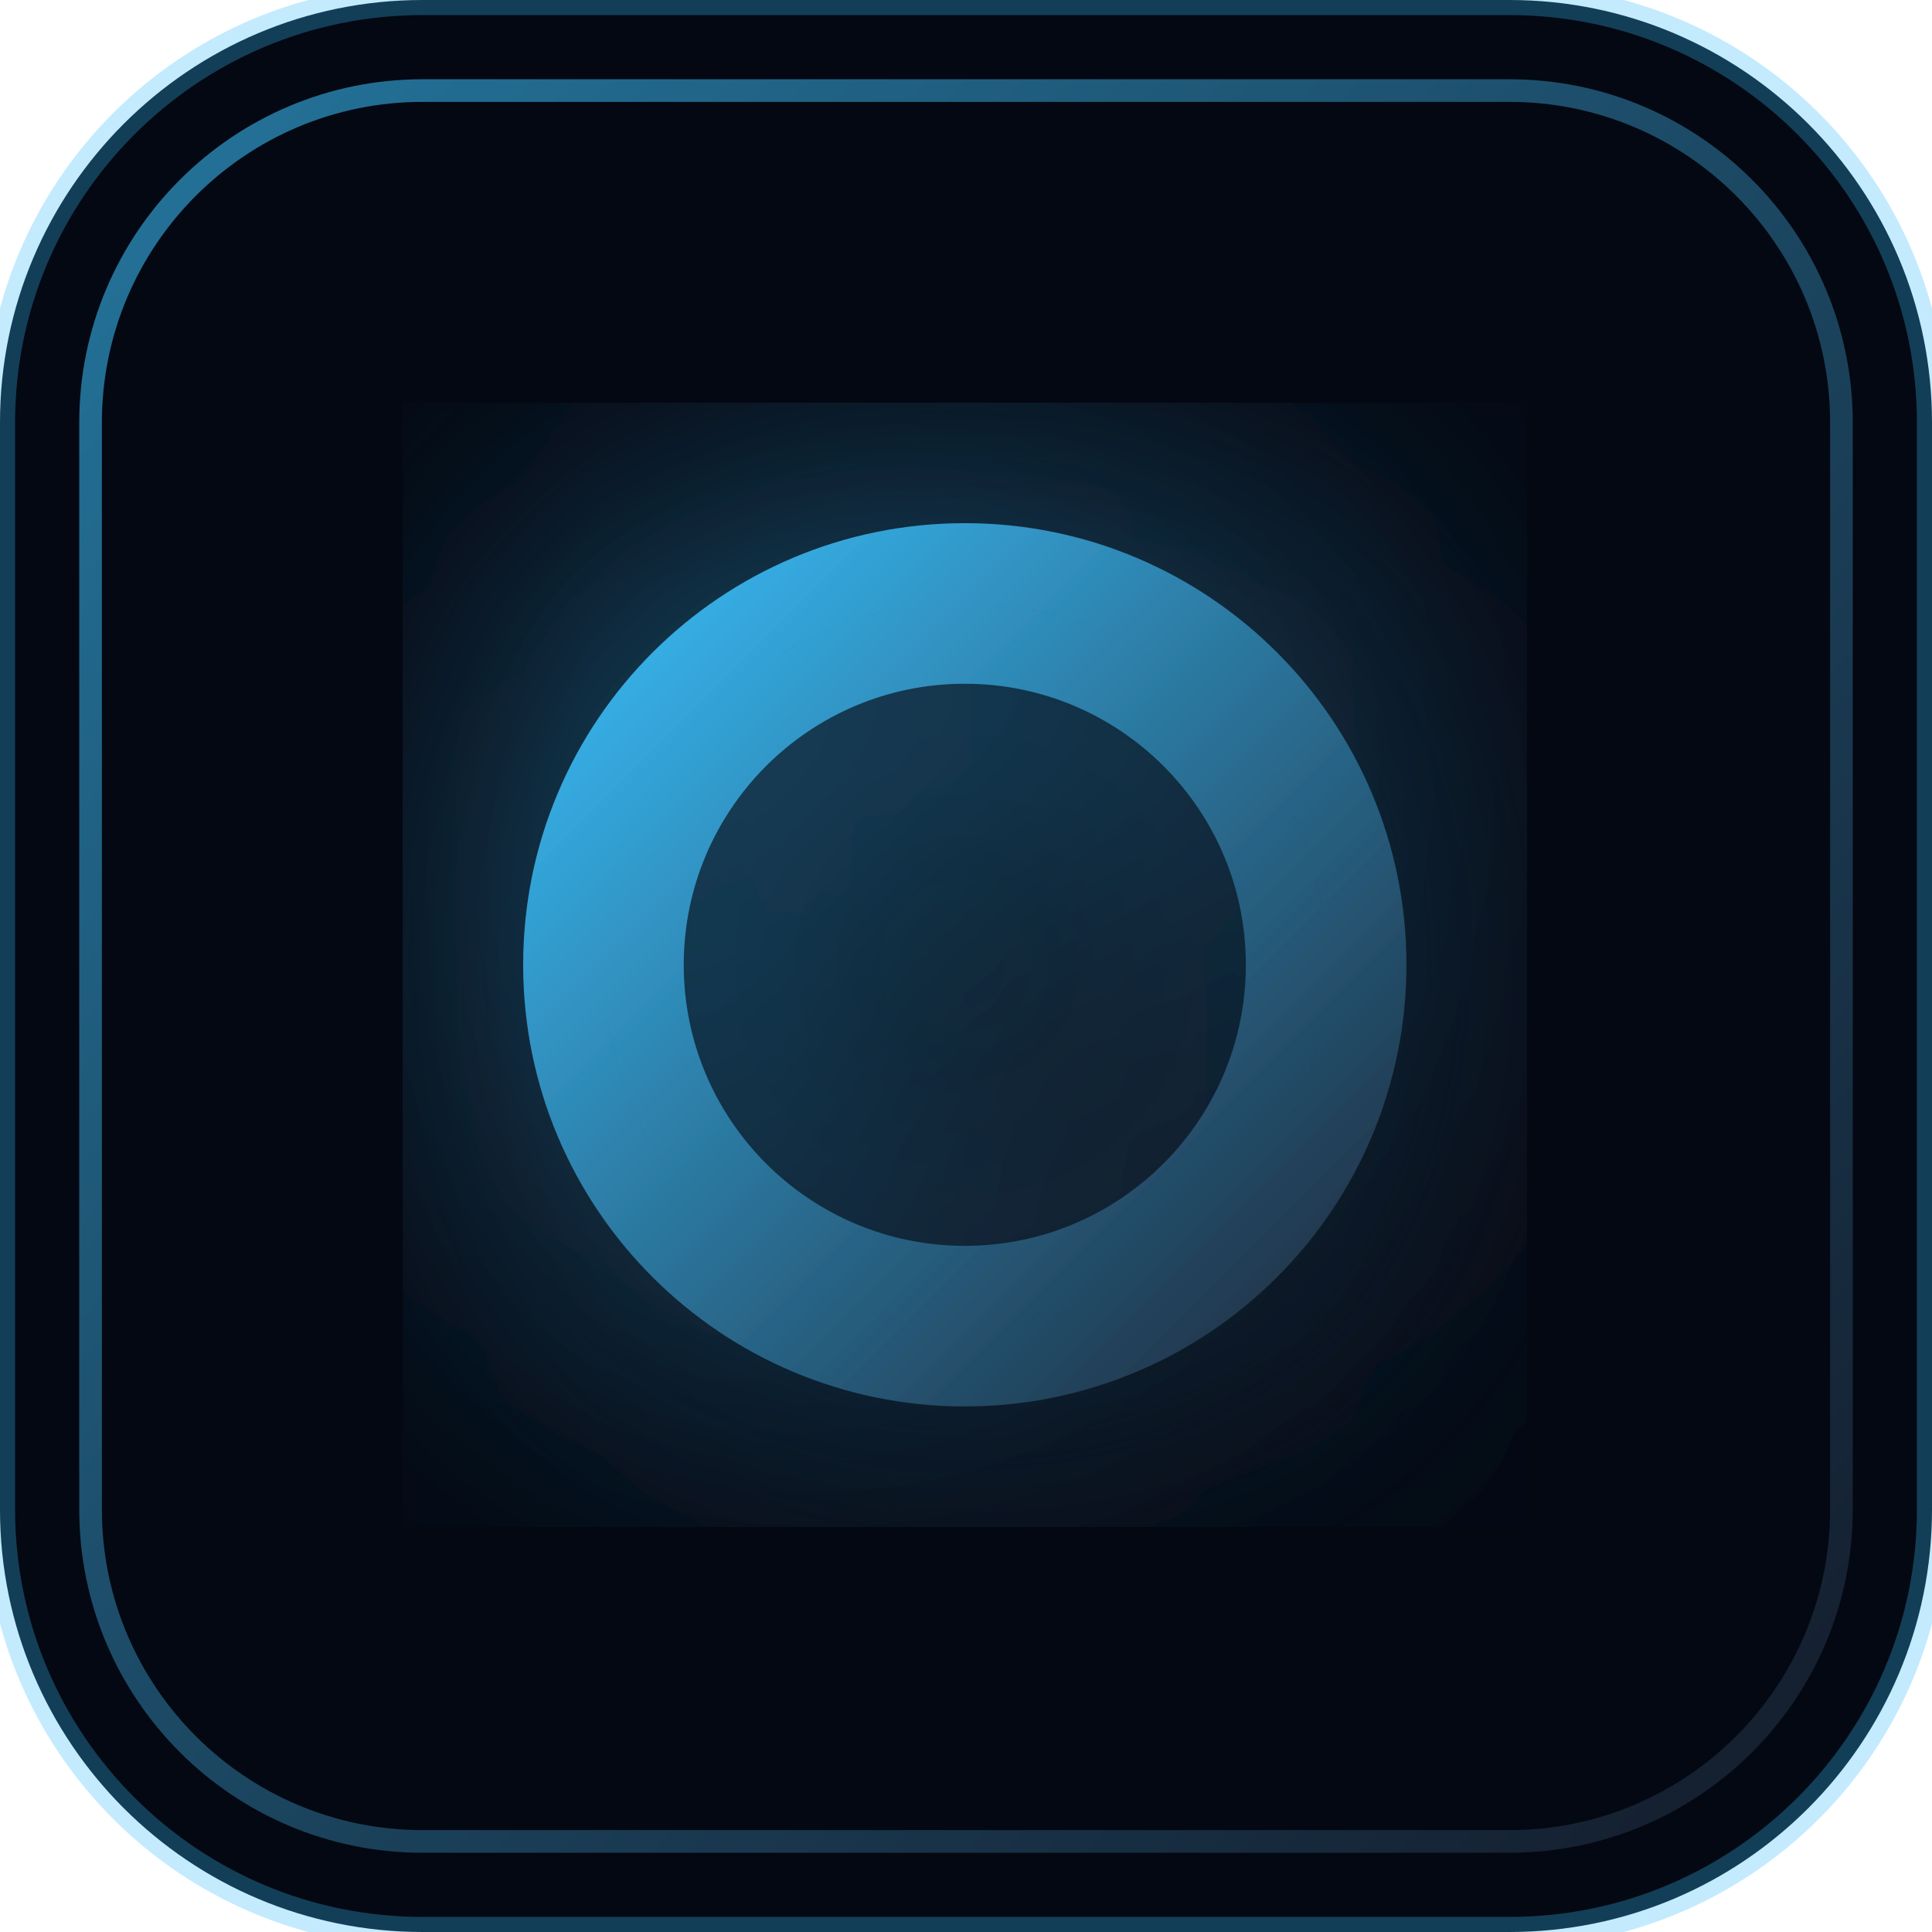
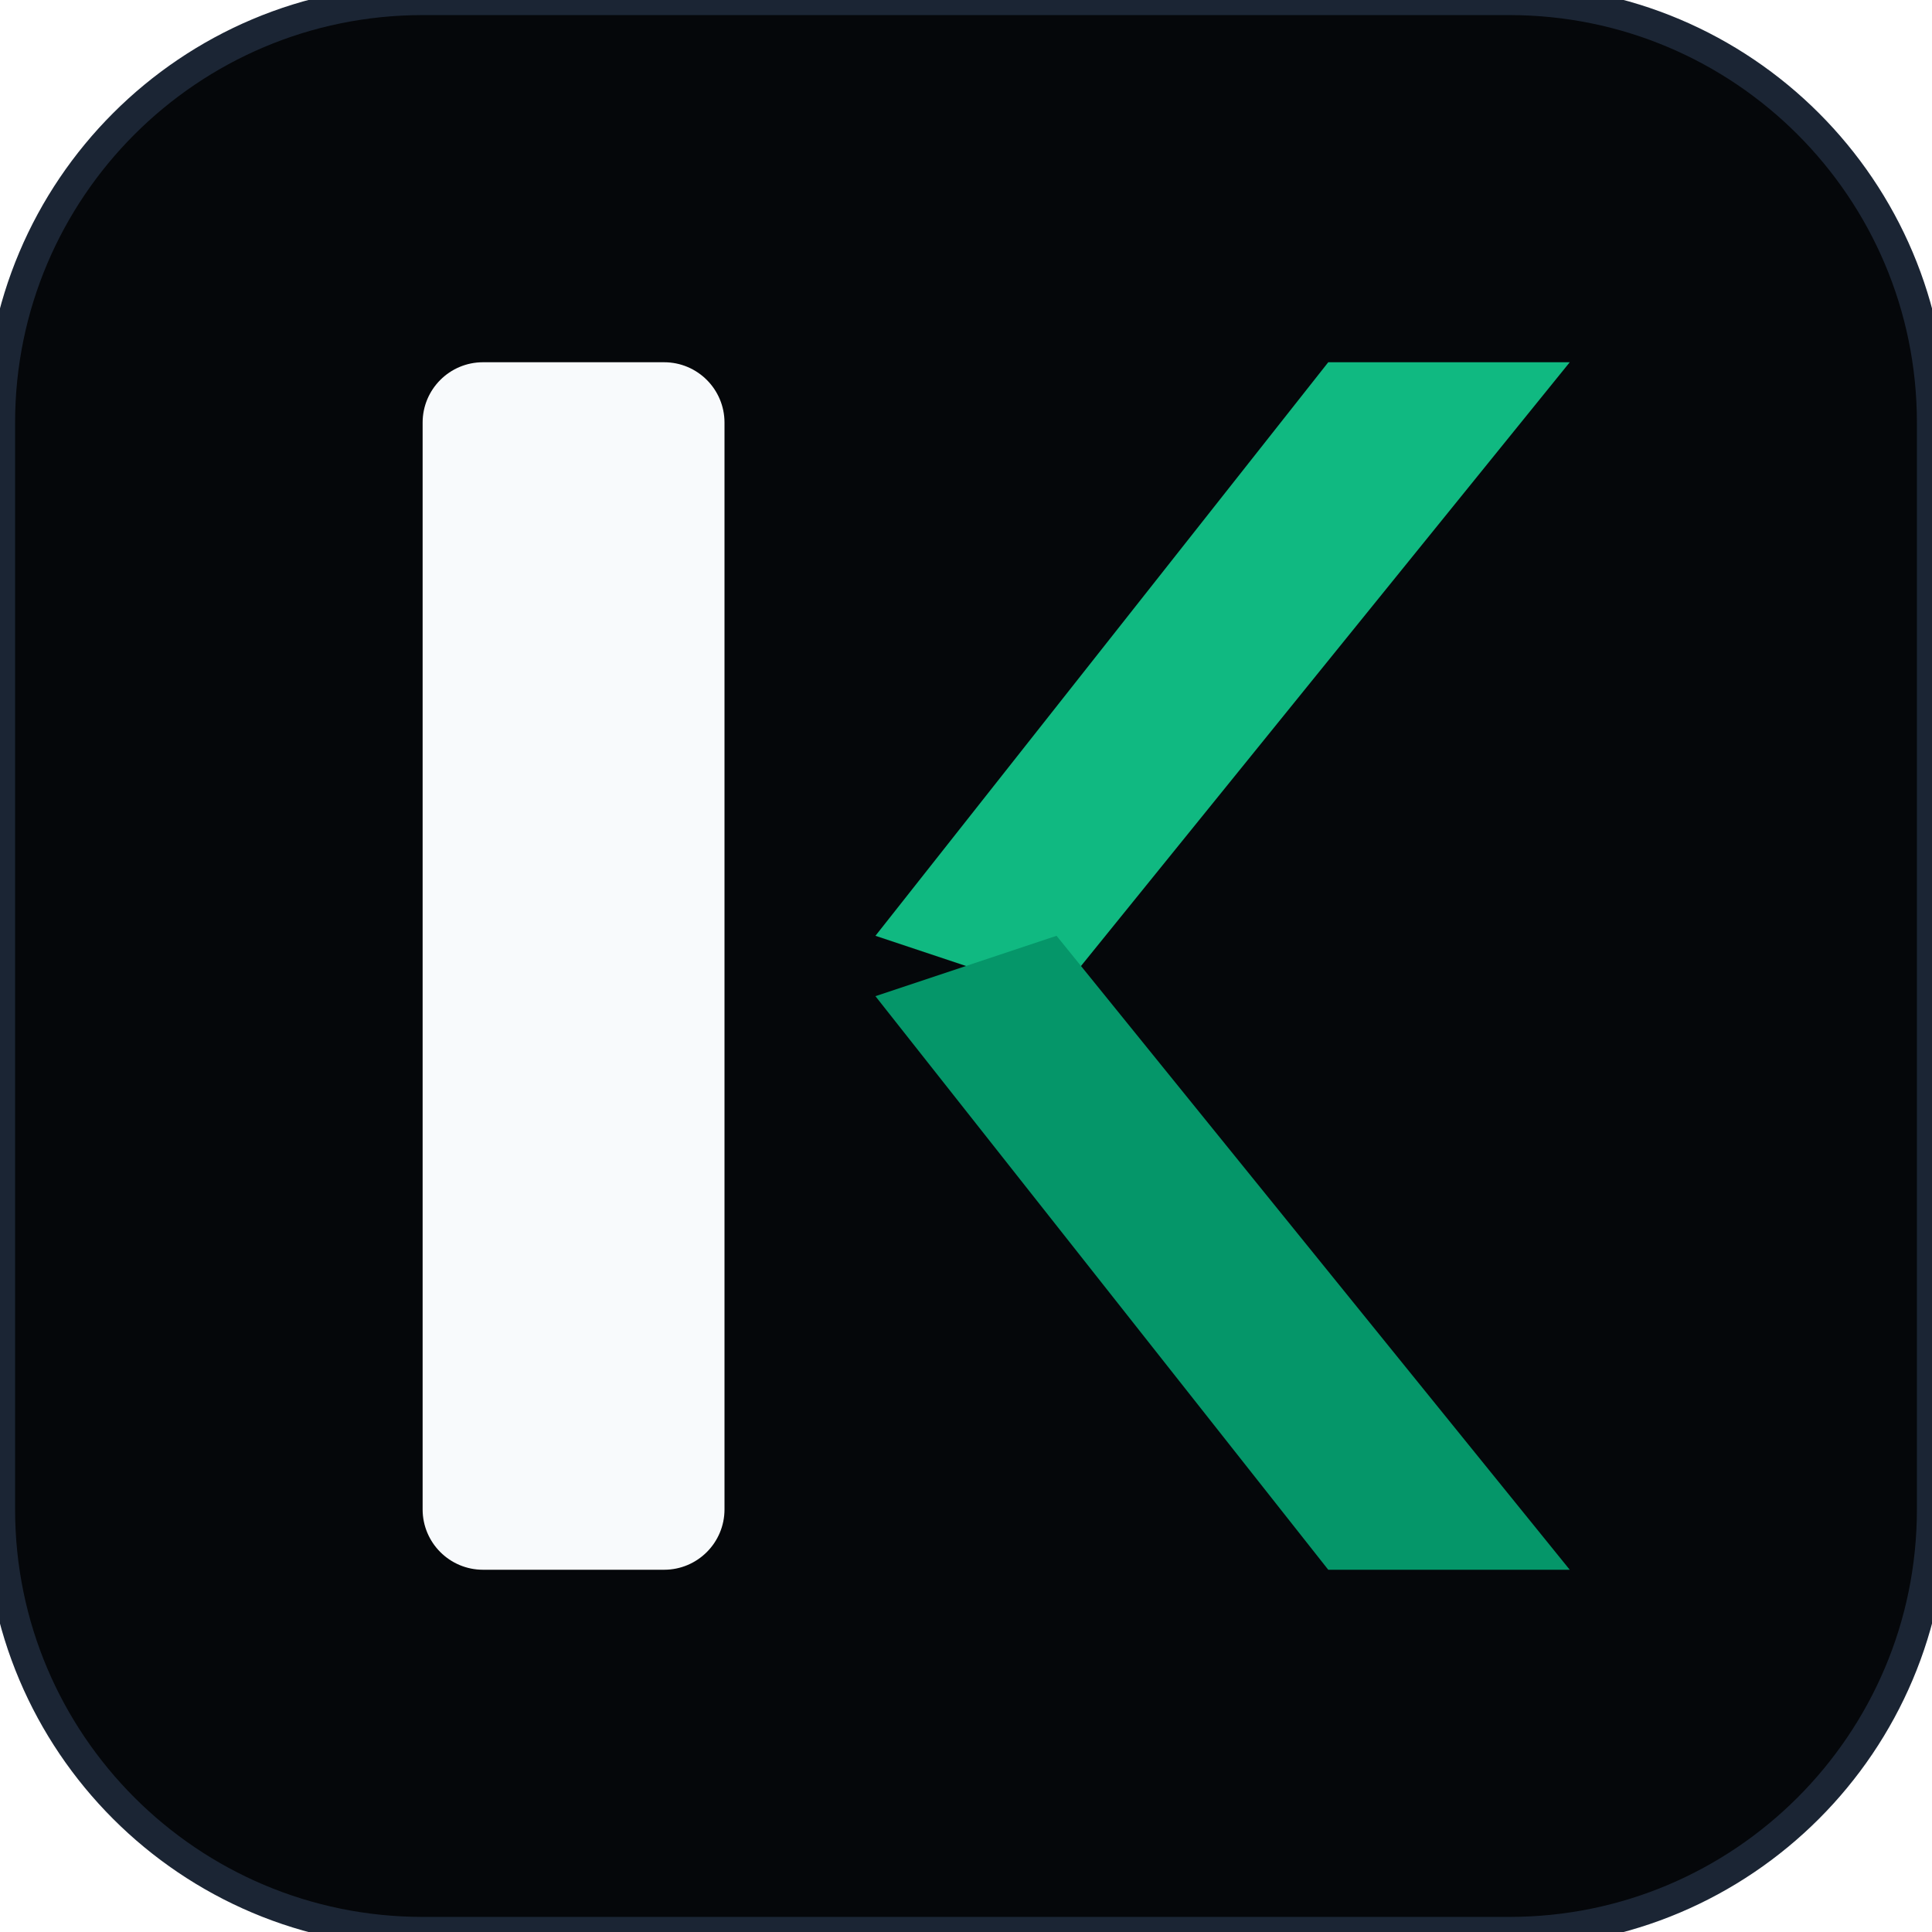
- <svg xmlns="http://www.w3.org/2000/svg" viewBox="0 0 128 128" width="128" height="128">
-   <defs>
-     <linearGradient id="grad" x1="0%" y1="0%" x2="100%" y2="100%">
-       <stop offset="0%" stop-color="#38bdf8" />
-       <stop offset="100%" stop-color="#1e293b" />
-     </linearGradient>
-     <filter id="glow" x="-20%" y="-20%" width="140%" height="140%">
-       <feGaussianBlur stdDeviation="6" result="blur" />
-       <feComposite in="SourceGraphic" in2="blur" operator="over" />
-     </filter>
-   </defs>
-   <rect width="128" height="128" rx="28" fill="#040812" stroke="#38bdf8" stroke-width="2" stroke-opacity="0.3" />
-   <rect x="6" y="6" width="116" height="116" rx="22" fill="none" stroke="url(#grad)" stroke-width="1.5" stroke-opacity="0.6" />
-   <g transform="translate(32, 32) scale(2.66)" fill="none" stroke="url(#grad)" stroke-width="2" stroke-linecap="round" stroke-linejoin="round" filter="url(#glow)">
-     <path d="M12 2a10 10 0 1 0 10 10A10 10 0 0 0 12 2zm0 18a8 8 0 1 1 8-8 8 8 0 0 1-8 8z" />
-   </g>
+ <svg xmlns="http://www.w3.org/2000/svg" viewBox="0 0 128 128" width="128" height="128" role="img" aria-label="Vantablack - Keller Systems">
+   <rect width="128" height="128" rx="28" fill="#05070a" stroke="#1b2534" stroke-width="2" />
+   <rect x="28" y="24" width="20" height="80" rx="4" fill="#f8fafc" />
+   <path d="M58 62 L88 24 H104 L70 66 Z" fill="#10b981" />
+   <path d="M70 62 L104 104 H88 L58 66 Z" fill="#059669" />
</svg>
